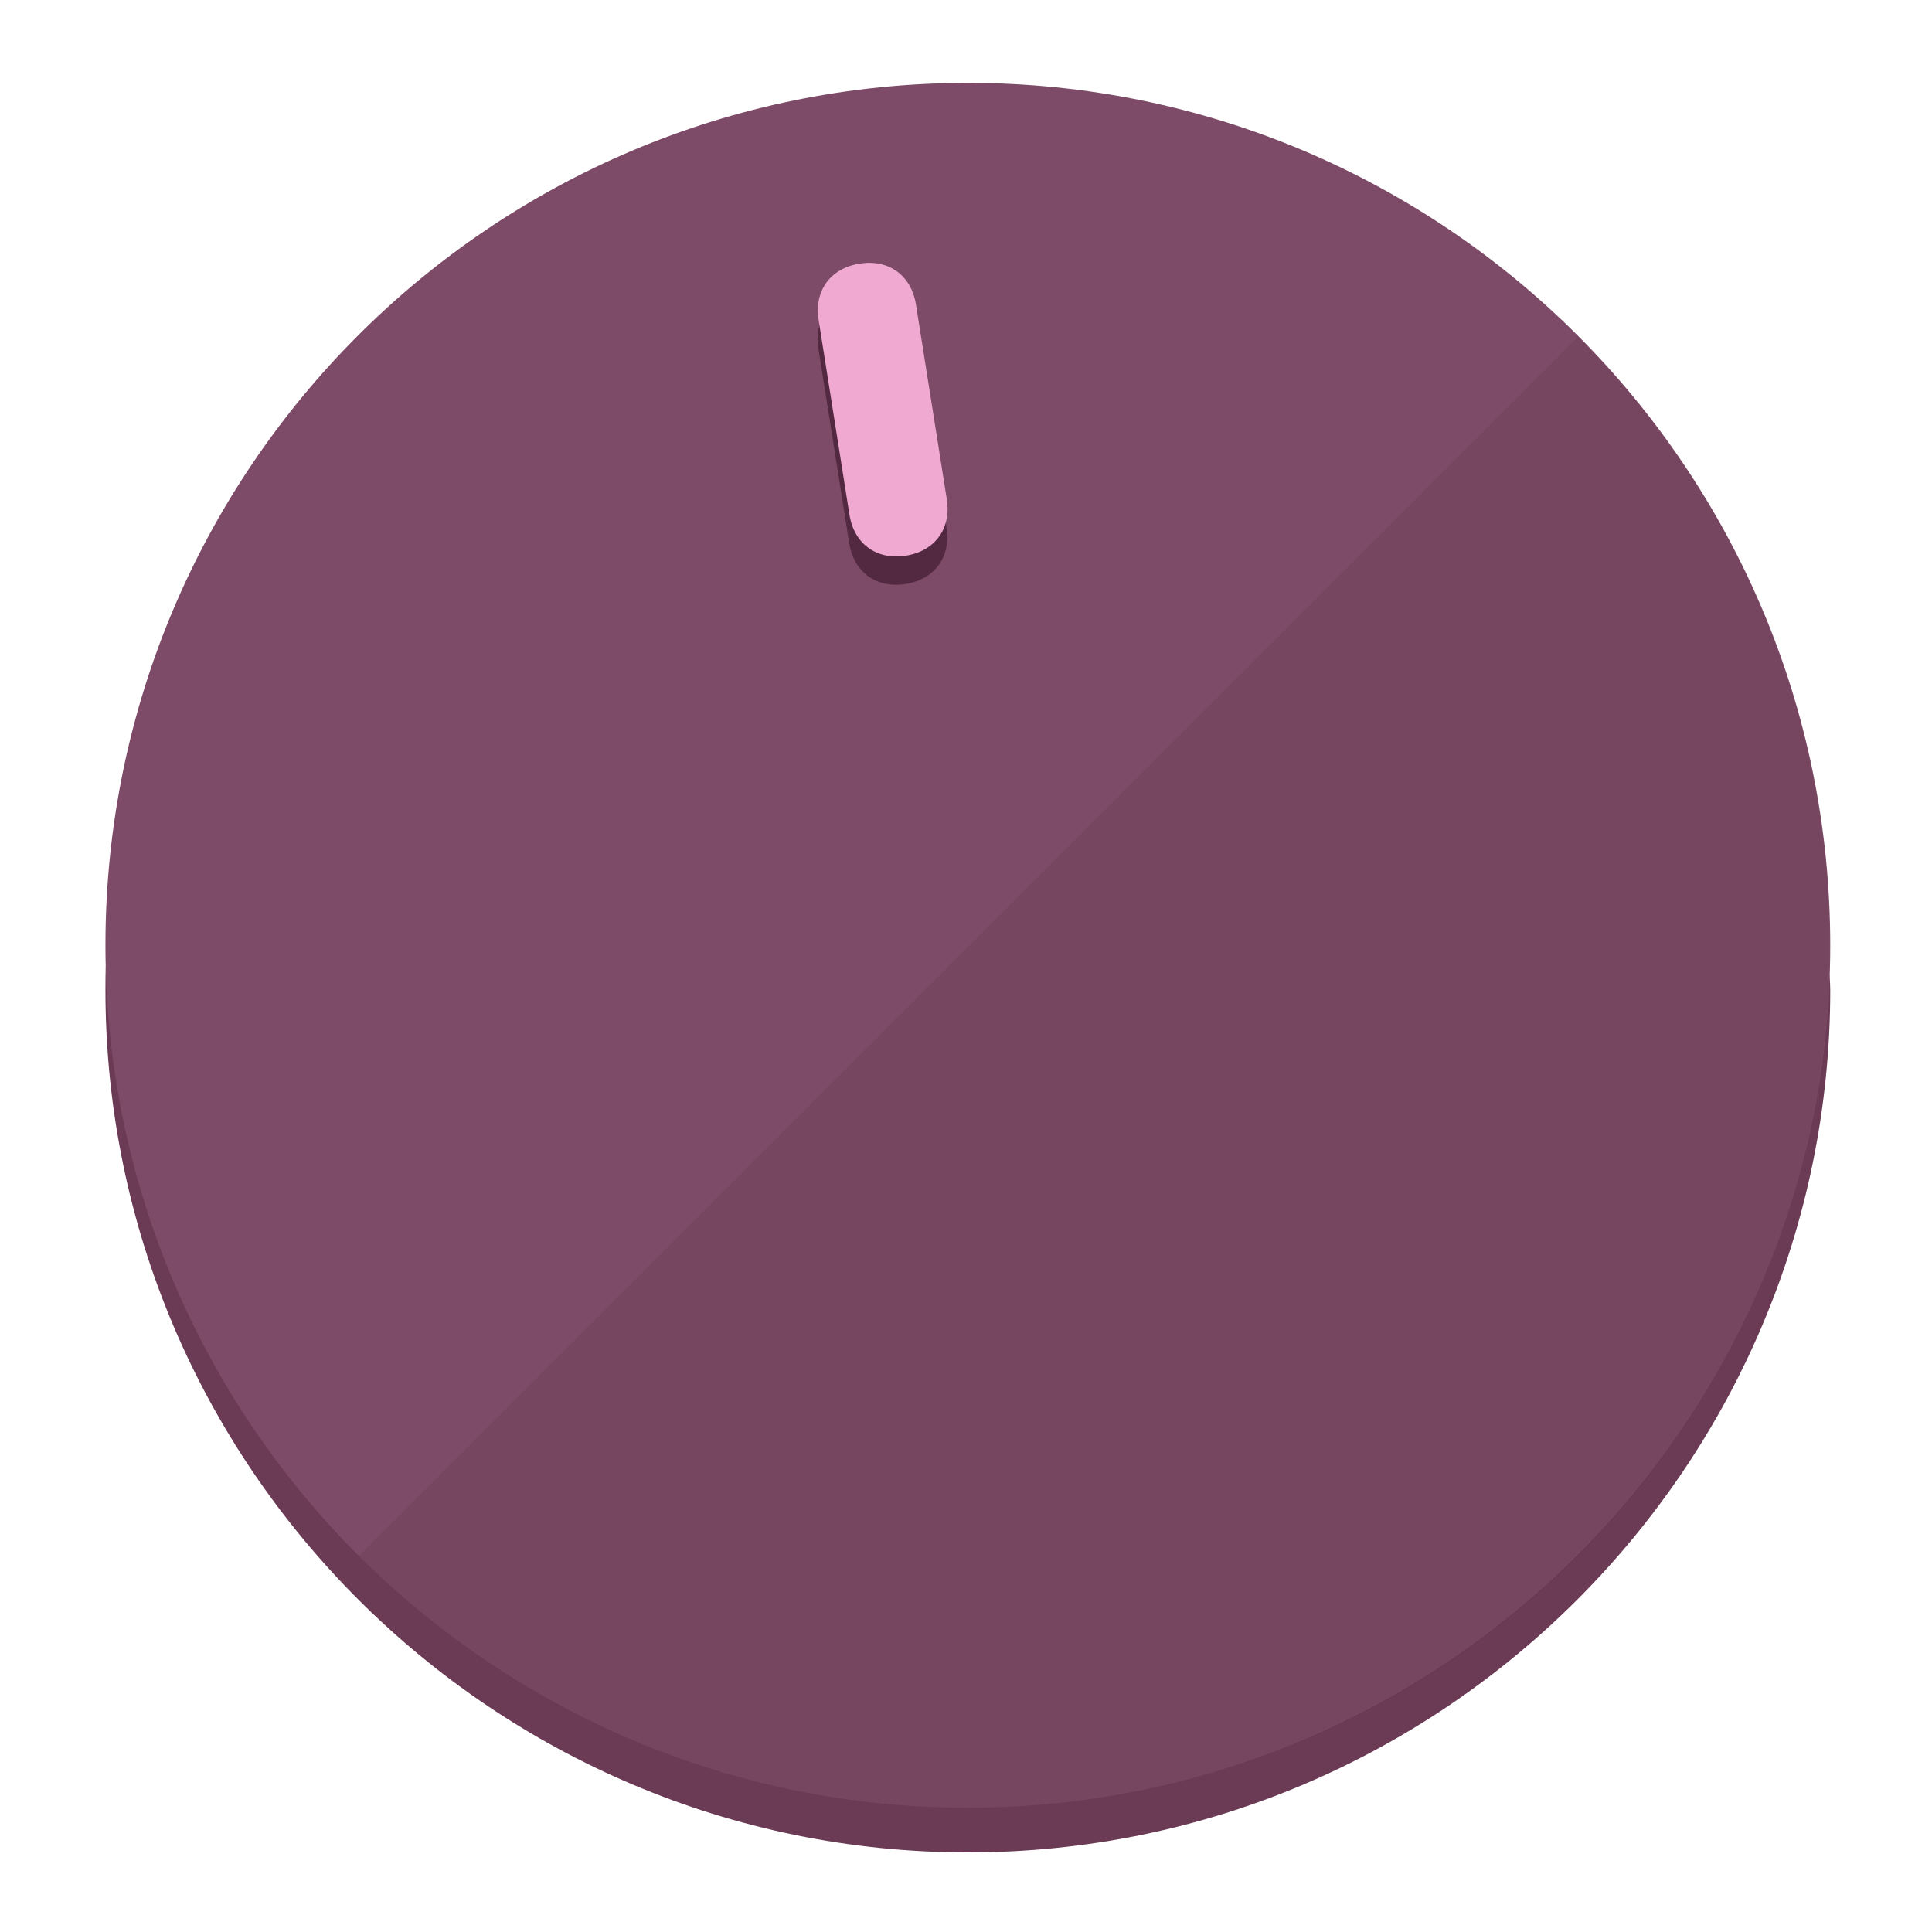
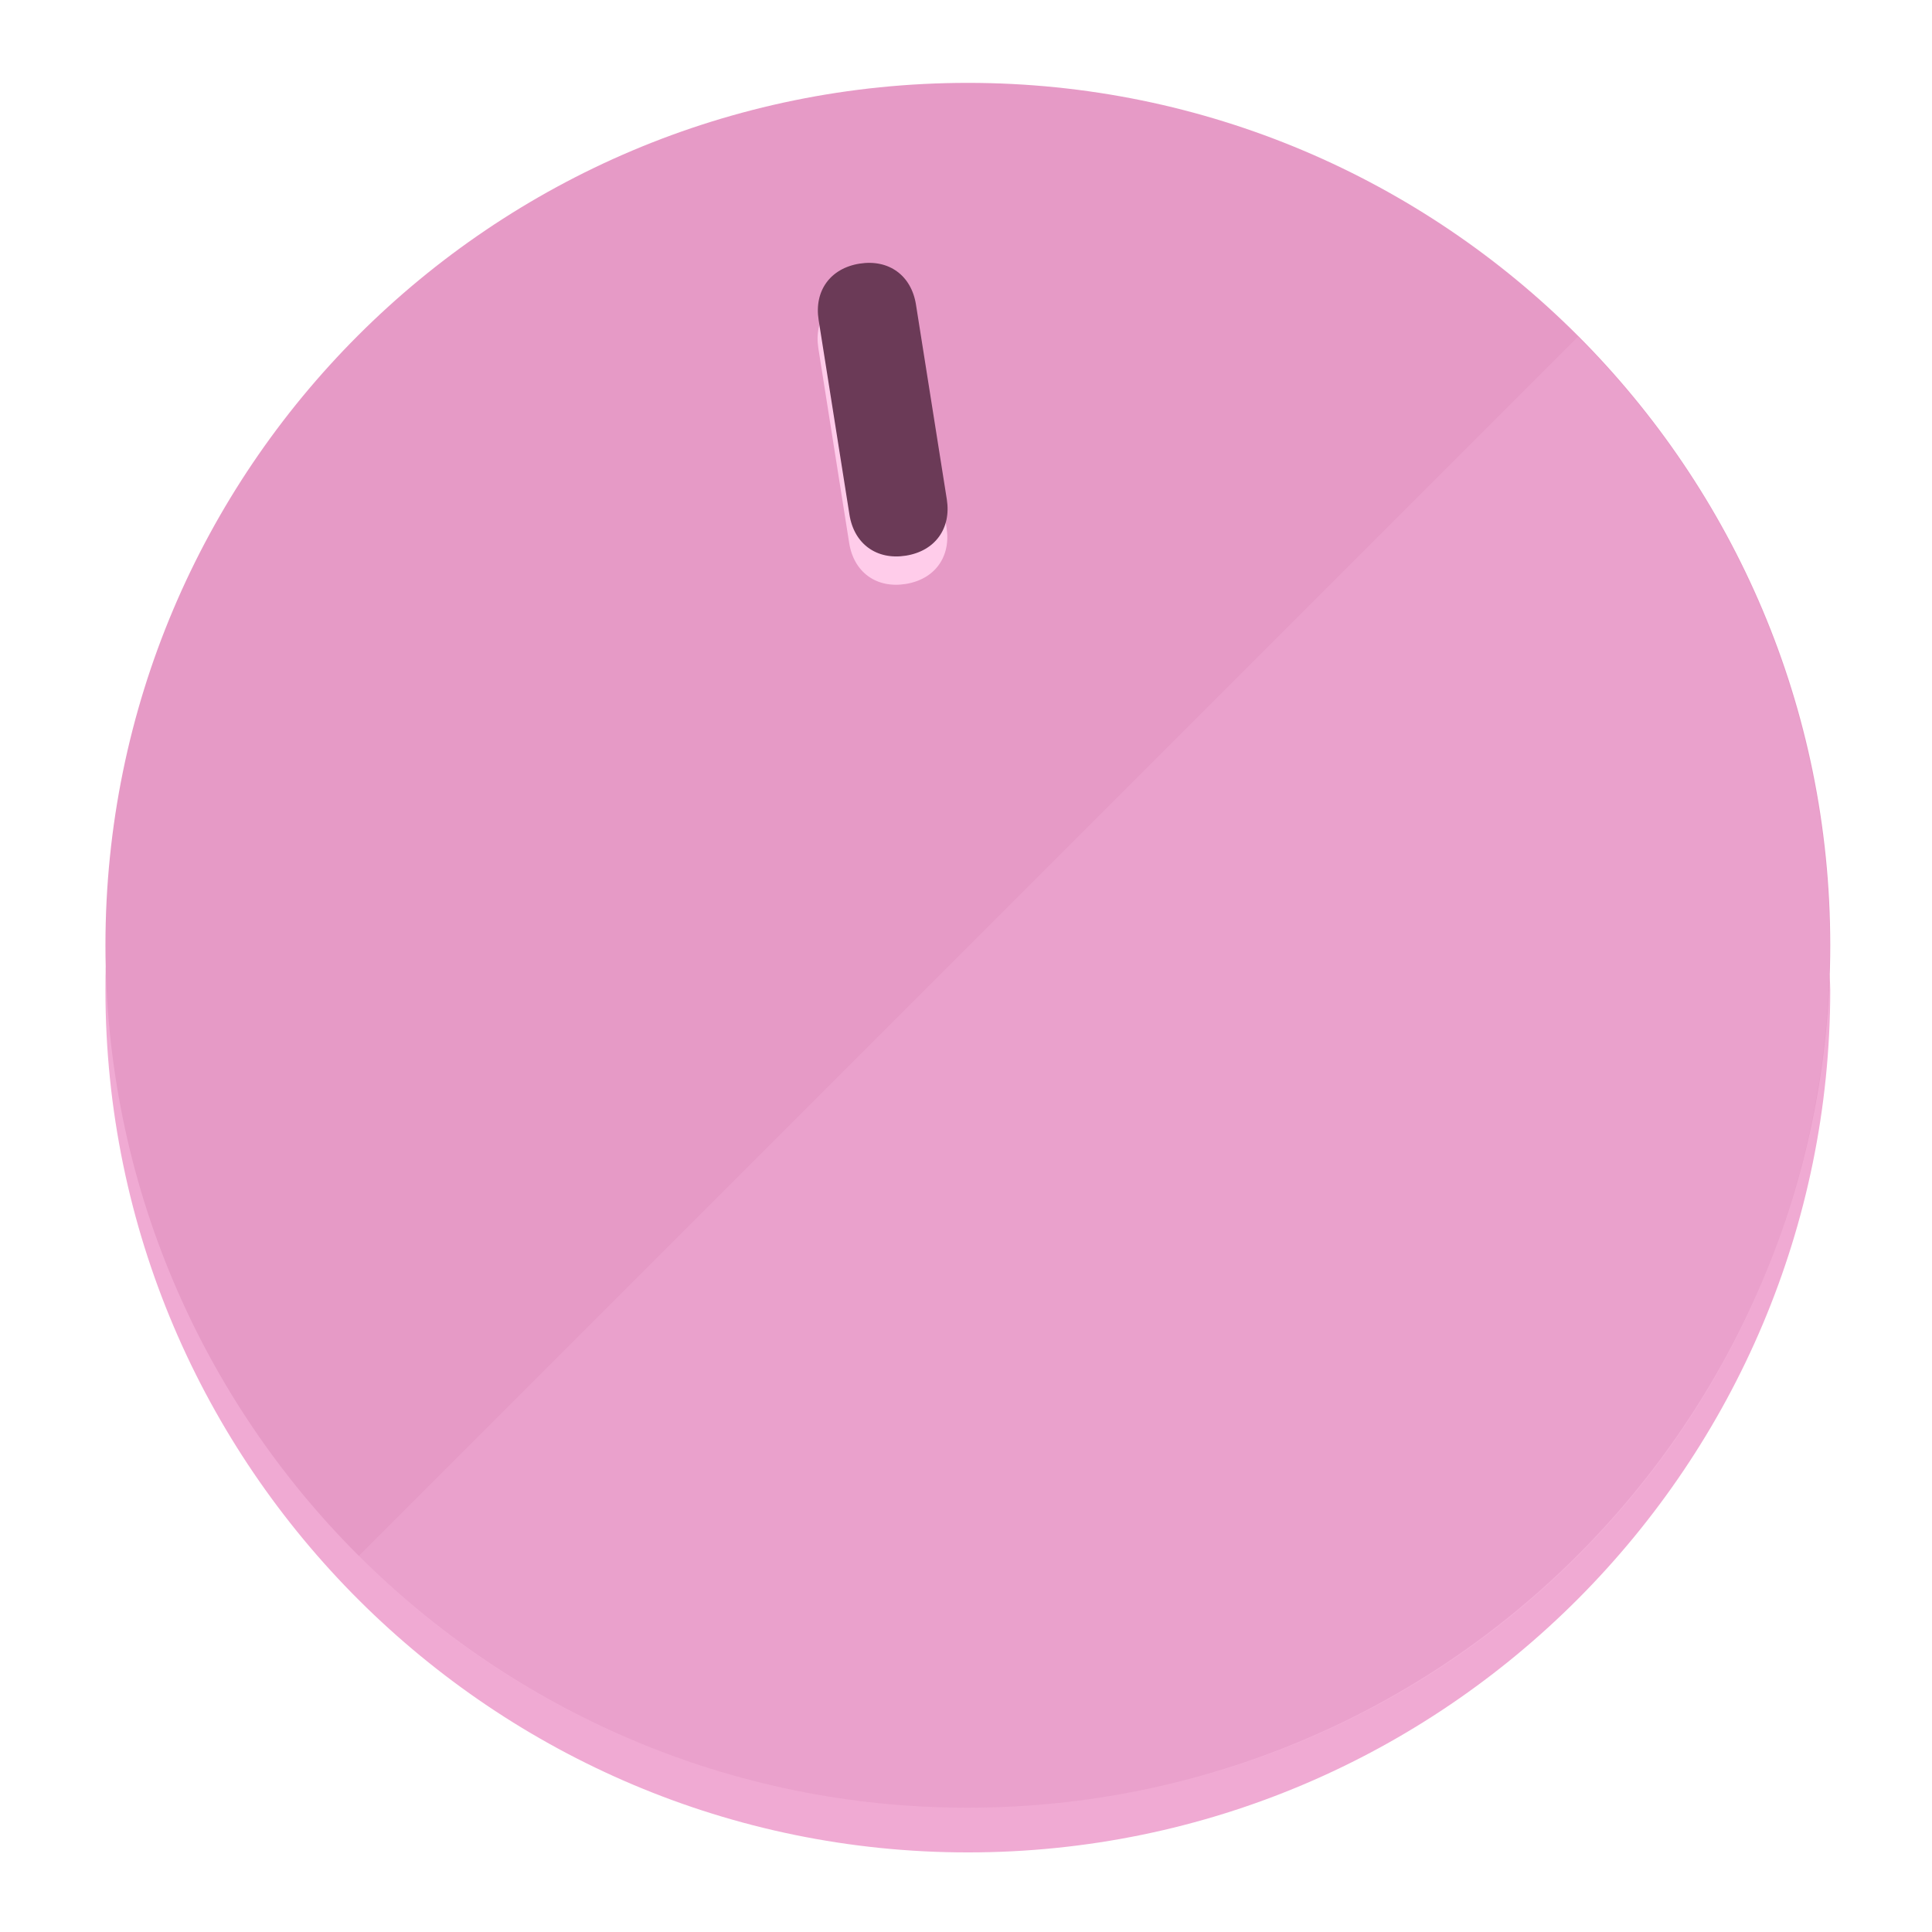
<svg xmlns="http://www.w3.org/2000/svg" height="120px" width="120px" version="1.1" id="Layer_1" viewBox="0 0 496.8 496.8" xml:space="preserve">
  <defs id="defs23" />
  <g id="g3158">
-     <path style="display:inline;fill:#6B3A55;fill-opacity:1;stroke-width:1.584" d="m 248.875,445.92 c 116.582,0 212.89,-91.238 220.493,-205.286 0,5.069 1.267,8.87 1.267,13.939 0,121.651 -98.842,221.76 -221.76,221.76 -121.651,0 -221.76,-98.842 -221.76,-221.76 0,-5.069 0,-8.87 1.267,-13.939 7.603,114.048 103.91,205.286 220.493,205.286 z" id="path8" />
-     <circle style="display:inline;fill:#7D4B67;fill-opacity:1;stroke-width:1.584" cx="248.875" cy="243.071" r="221.76" id="circle12" />
-     <path style="display:inline;fill:#522940;fill-opacity:0.154;stroke-width:1.587" d="m 405.744,86.606 c 86.308,86.308 86.308,227.193 0,313.5 -86.308,86.308 -227.193,86.308 -313.5,0" id="path14" />
+     <path style="display:inline;fill:#F0AAD3;fill-opacity:1;stroke-width:1.584" d="m 248.875,445.92 c 116.582,0 212.89,-91.238 220.493,-205.286 0,5.069 1.267,8.87 1.267,13.939 0,121.651 -98.842,221.76 -221.76,221.76 -121.651,0 -221.76,-98.842 -221.76,-221.76 0,-5.069 0,-8.87 1.267,-13.939 7.603,114.048 103.91,205.286 220.493,205.286 z" id="path8" />
+     <circle style="display:inline;fill:#E69AC6;fill-opacity:1;stroke-width:1.584" cx="248.875" cy="243.071" r="221.76" id="circle12" />
+     <path style="display:inline;fill:#FFCCEA;fill-opacity:0.154;stroke-width:1.587" d="m 405.744,86.606 c 86.308,86.308 86.308,227.193 0,313.5 -86.308,86.308 -227.193,86.308 -313.5,0" id="path14" />
  </g>
  <g id="g3198">
    <circle style="display:none;fill:#000000;fill-opacity:0;stroke-width:1.584" cx="207.304" cy="279.452" r="221.76" id="circle12-3" transform="rotate(-9)" />
-     <path style="display:inline;fill:#522940;fill-opacity:1;stroke-width:1.584" d="m 243.395,135.669 c 1.189,7.51 -3.024,13.309 -10.534,14.498 v 0 c -7.51,1.189 -13.309,-3.024 -14.498,-10.534 l -7.929,-50.064 c -1.189,-7.51 3.024,-13.309 10.534,-14.498 v 0 c 7.51,-1.189 13.309,3.024 14.498,10.534 z" id="path3789" />
-     <path style="display:inline;fill:#F0AAD1;stroke-width:1.584" d="m 243.465,128.388 c 1.189,7.51 -3.024,13.309 -10.534,14.498 v 0 c -7.51,1.189 -13.309,-3.024 -14.498,-10.534 l -7.929,-50.064 c -1.189,-7.51 3.024,-13.309 10.534,-14.498 v 0 c 7.51,-1.189 13.309,3.024 14.498,10.534 z" id="path915" />
+     <path style="display:inline;fill:#FFCCEA;fill-opacity:1;stroke-width:1.584" d="m 243.395,135.669 c 1.189,7.51 -3.024,13.309 -10.534,14.498 v 0 c -7.51,1.189 -13.309,-3.024 -14.498,-10.534 l -7.929,-50.064 c -1.189,-7.51 3.024,-13.309 10.534,-14.498 v 0 c 7.51,-1.189 13.309,3.024 14.498,10.534 z" id="path3789" />
+     <path style="display:inline;fill:#6B3A57;stroke-width:1.584" d="m 243.465,128.388 c 1.189,7.51 -3.024,13.309 -10.534,14.498 v 0 c -7.51,1.189 -13.309,-3.024 -14.498,-10.534 l -7.929,-50.064 c -1.189,-7.51 3.024,-13.309 10.534,-14.498 v 0 c 7.51,-1.189 13.309,3.024 14.498,10.534 z" id="path915" />
  </g>
</svg>
